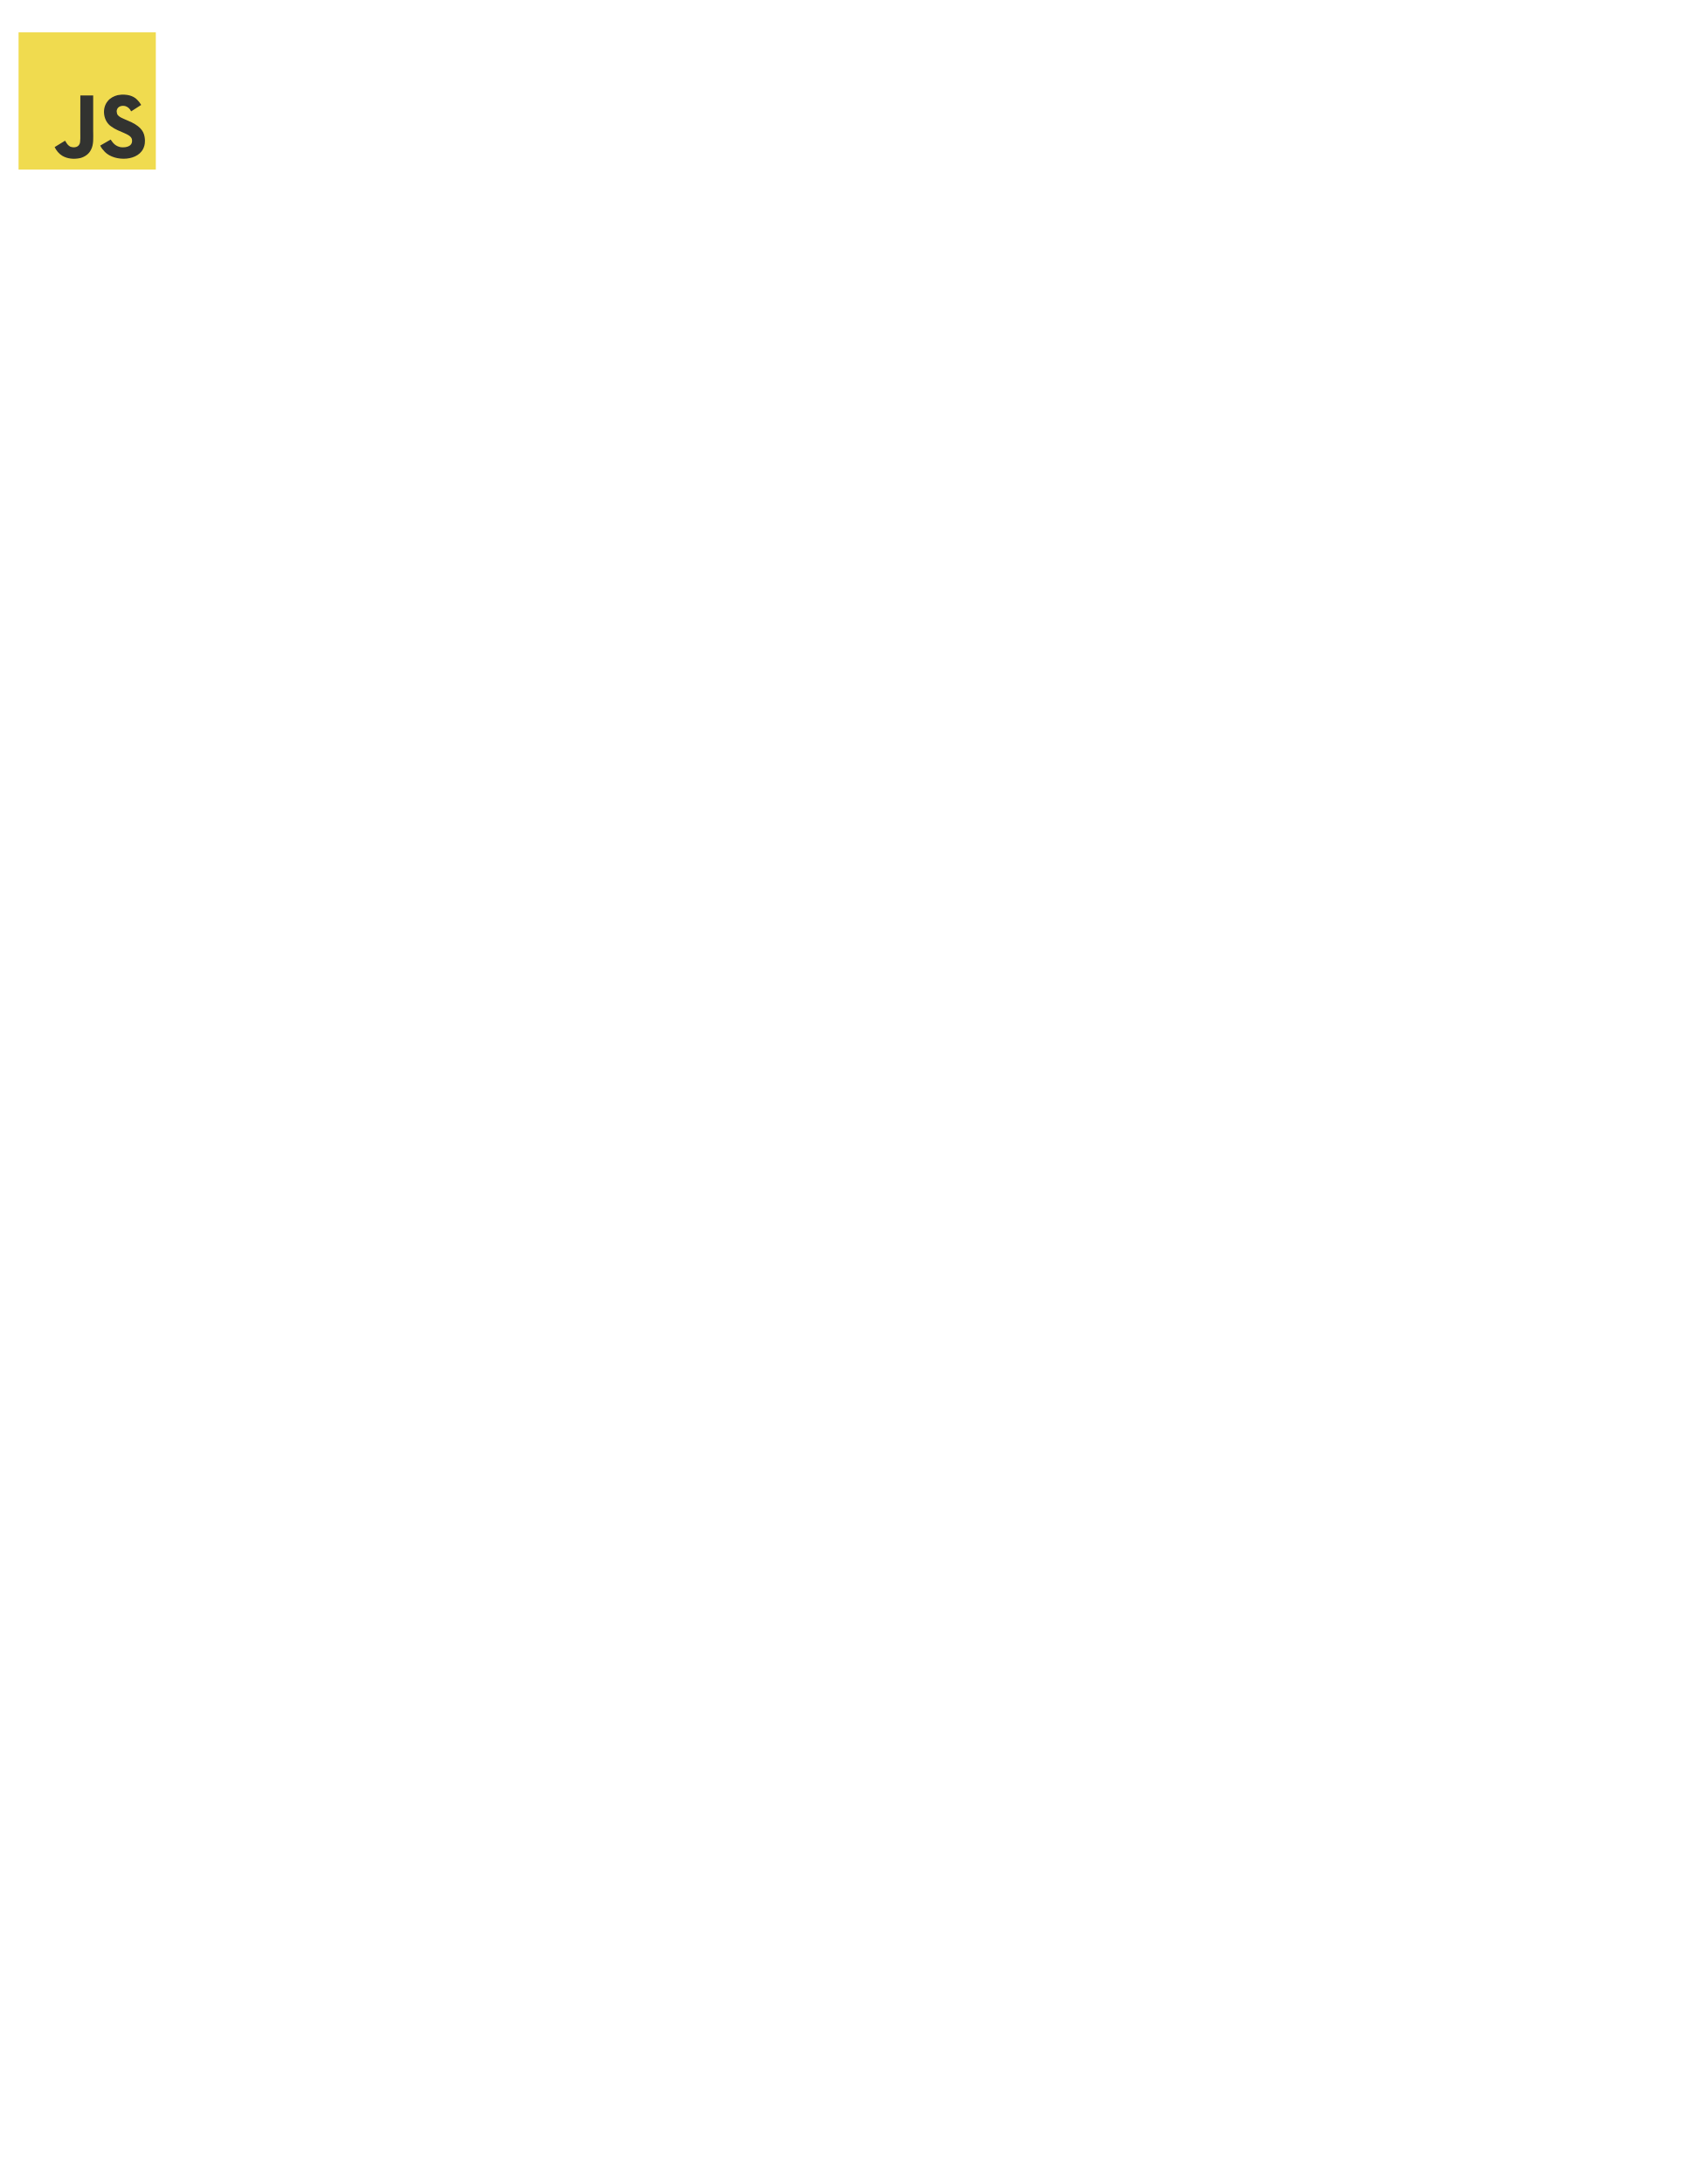
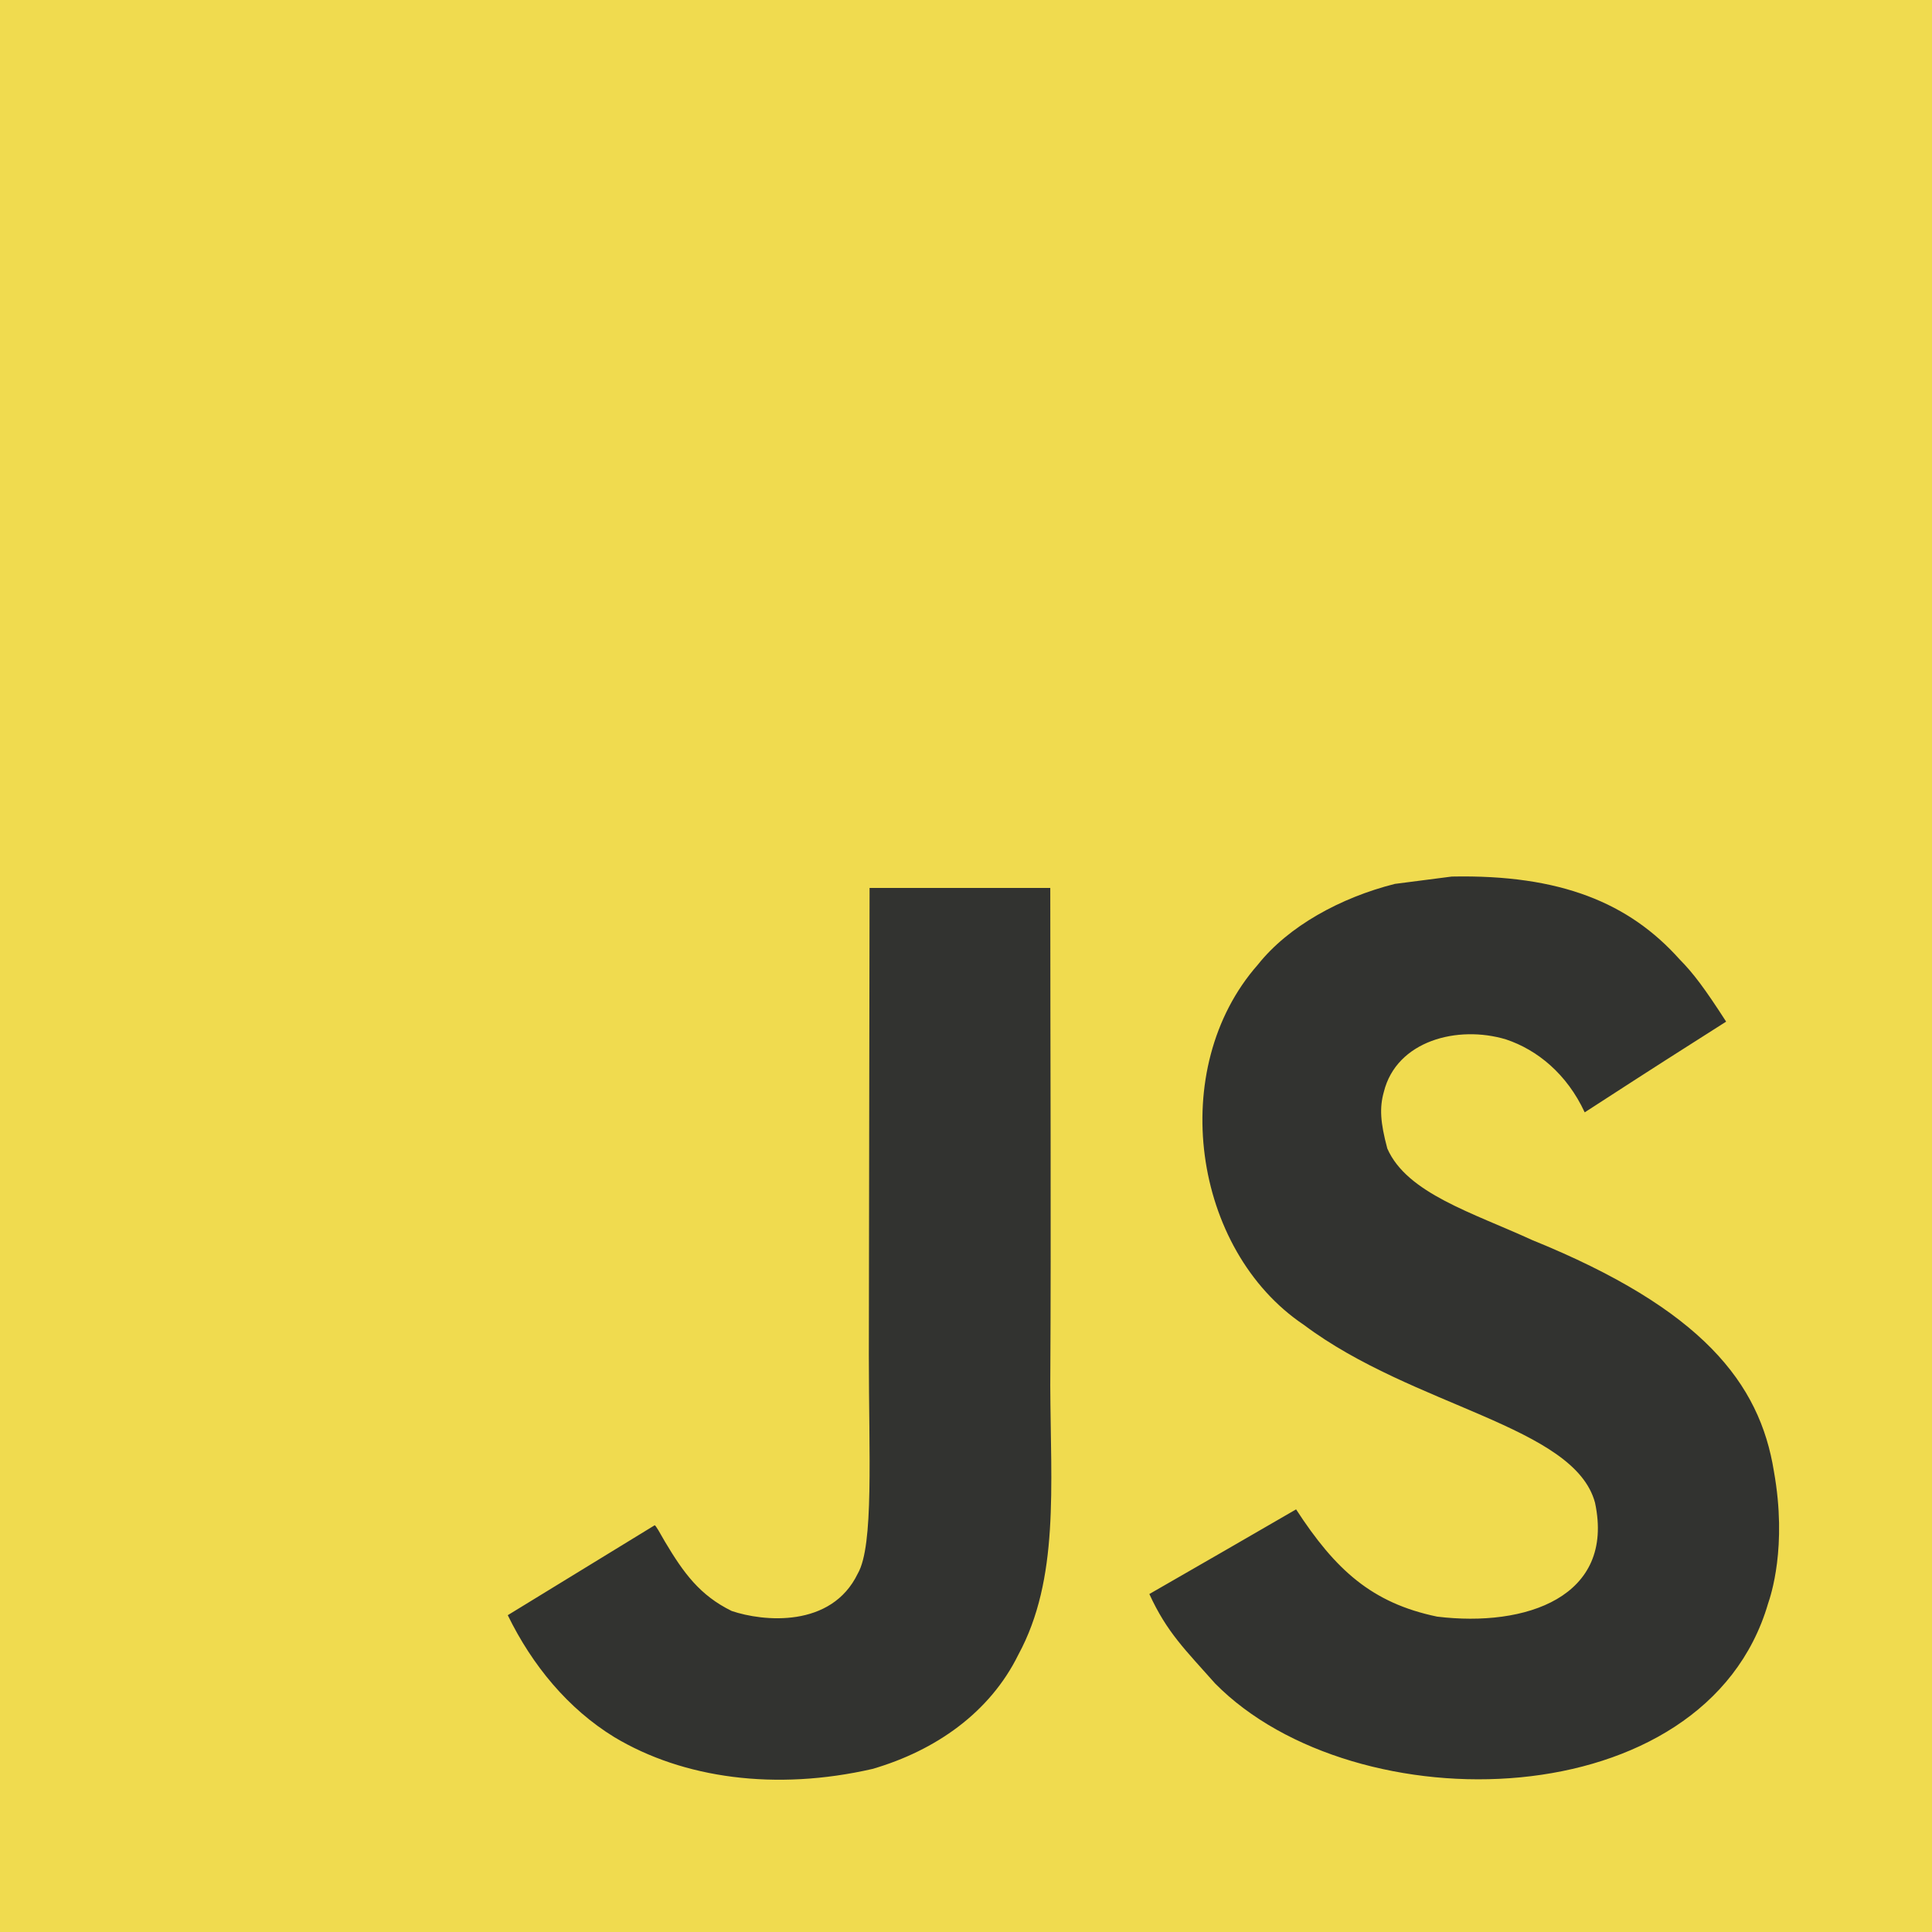
- <svg xmlns="http://www.w3.org/2000/svg" version="1.1" id="Layer_1" x="0px" y="0px" width="612px" height="792px" viewBox="0 0 612 792" enable-background="new 0 0 612 792" xml:space="preserve">
+ <svg xmlns="http://www.w3.org/2000/svg" version="1.1" id="Layer_1" x="0px" y="0px" width="49.768px" height="49.768px" viewBox="6.732 11.732 49.768 49.768" enable-background="new 6.732 11.732 49.768 49.768" xml:space="preserve">
  <path fill="#F0DB4F" d="M6.732,11.732H56.5V61.5H6.732V11.732z" />
  <path fill="#323330" d="M52.427,49.63c-0.365-2.27-1.845-4.177-6.23-5.956c-1.523-0.7-3.222-1.201-3.728-2.356  c-0.18-0.672-0.204-1.05-0.09-1.457c0.326-1.32,1.902-1.731,3.15-1.353c0.805,0.269,1.566,0.889,2.025,1.878  c2.148-1.391,2.144-1.382,3.643-2.337c-0.549-0.851-0.842-1.244-1.202-1.608c-1.292-1.443-3.052-2.186-5.866-2.129l-1.466,0.189  c-1.405,0.355-2.744,1.092-3.529,2.081c-2.355,2.673-1.684,7.352,1.183,9.277c2.824,2.12,6.973,2.602,7.503,4.584  c0.516,2.427-1.783,3.212-4.068,2.933c-1.684-0.35-2.621-1.206-3.633-2.763c-1.864,1.079-1.864,1.079-3.78,2.181  c0.455,0.994,0.932,1.443,1.694,2.304c3.605,3.656,12.626,3.477,14.244-2.058C52.341,52.852,52.777,51.584,52.427,49.63  L52.427,49.63z M33.787,34.605h-4.655L29.113,46.64c0,2.56,0.132,4.906-0.284,5.625c-0.681,1.415-2.445,1.239-3.25,0.965  c-0.818-0.402-1.235-0.974-1.717-1.783c-0.132-0.232-0.232-0.412-0.265-0.425l-3.785,2.317c0.629,1.292,1.556,2.413,2.744,3.141  c1.774,1.065,4.158,1.391,6.652,0.819c1.623-0.473,3.023-1.452,3.756-2.942c1.06-1.954,0.833-4.319,0.823-6.935  C33.811,43.154,33.787,38.887,33.787,34.605z" />
</svg>
